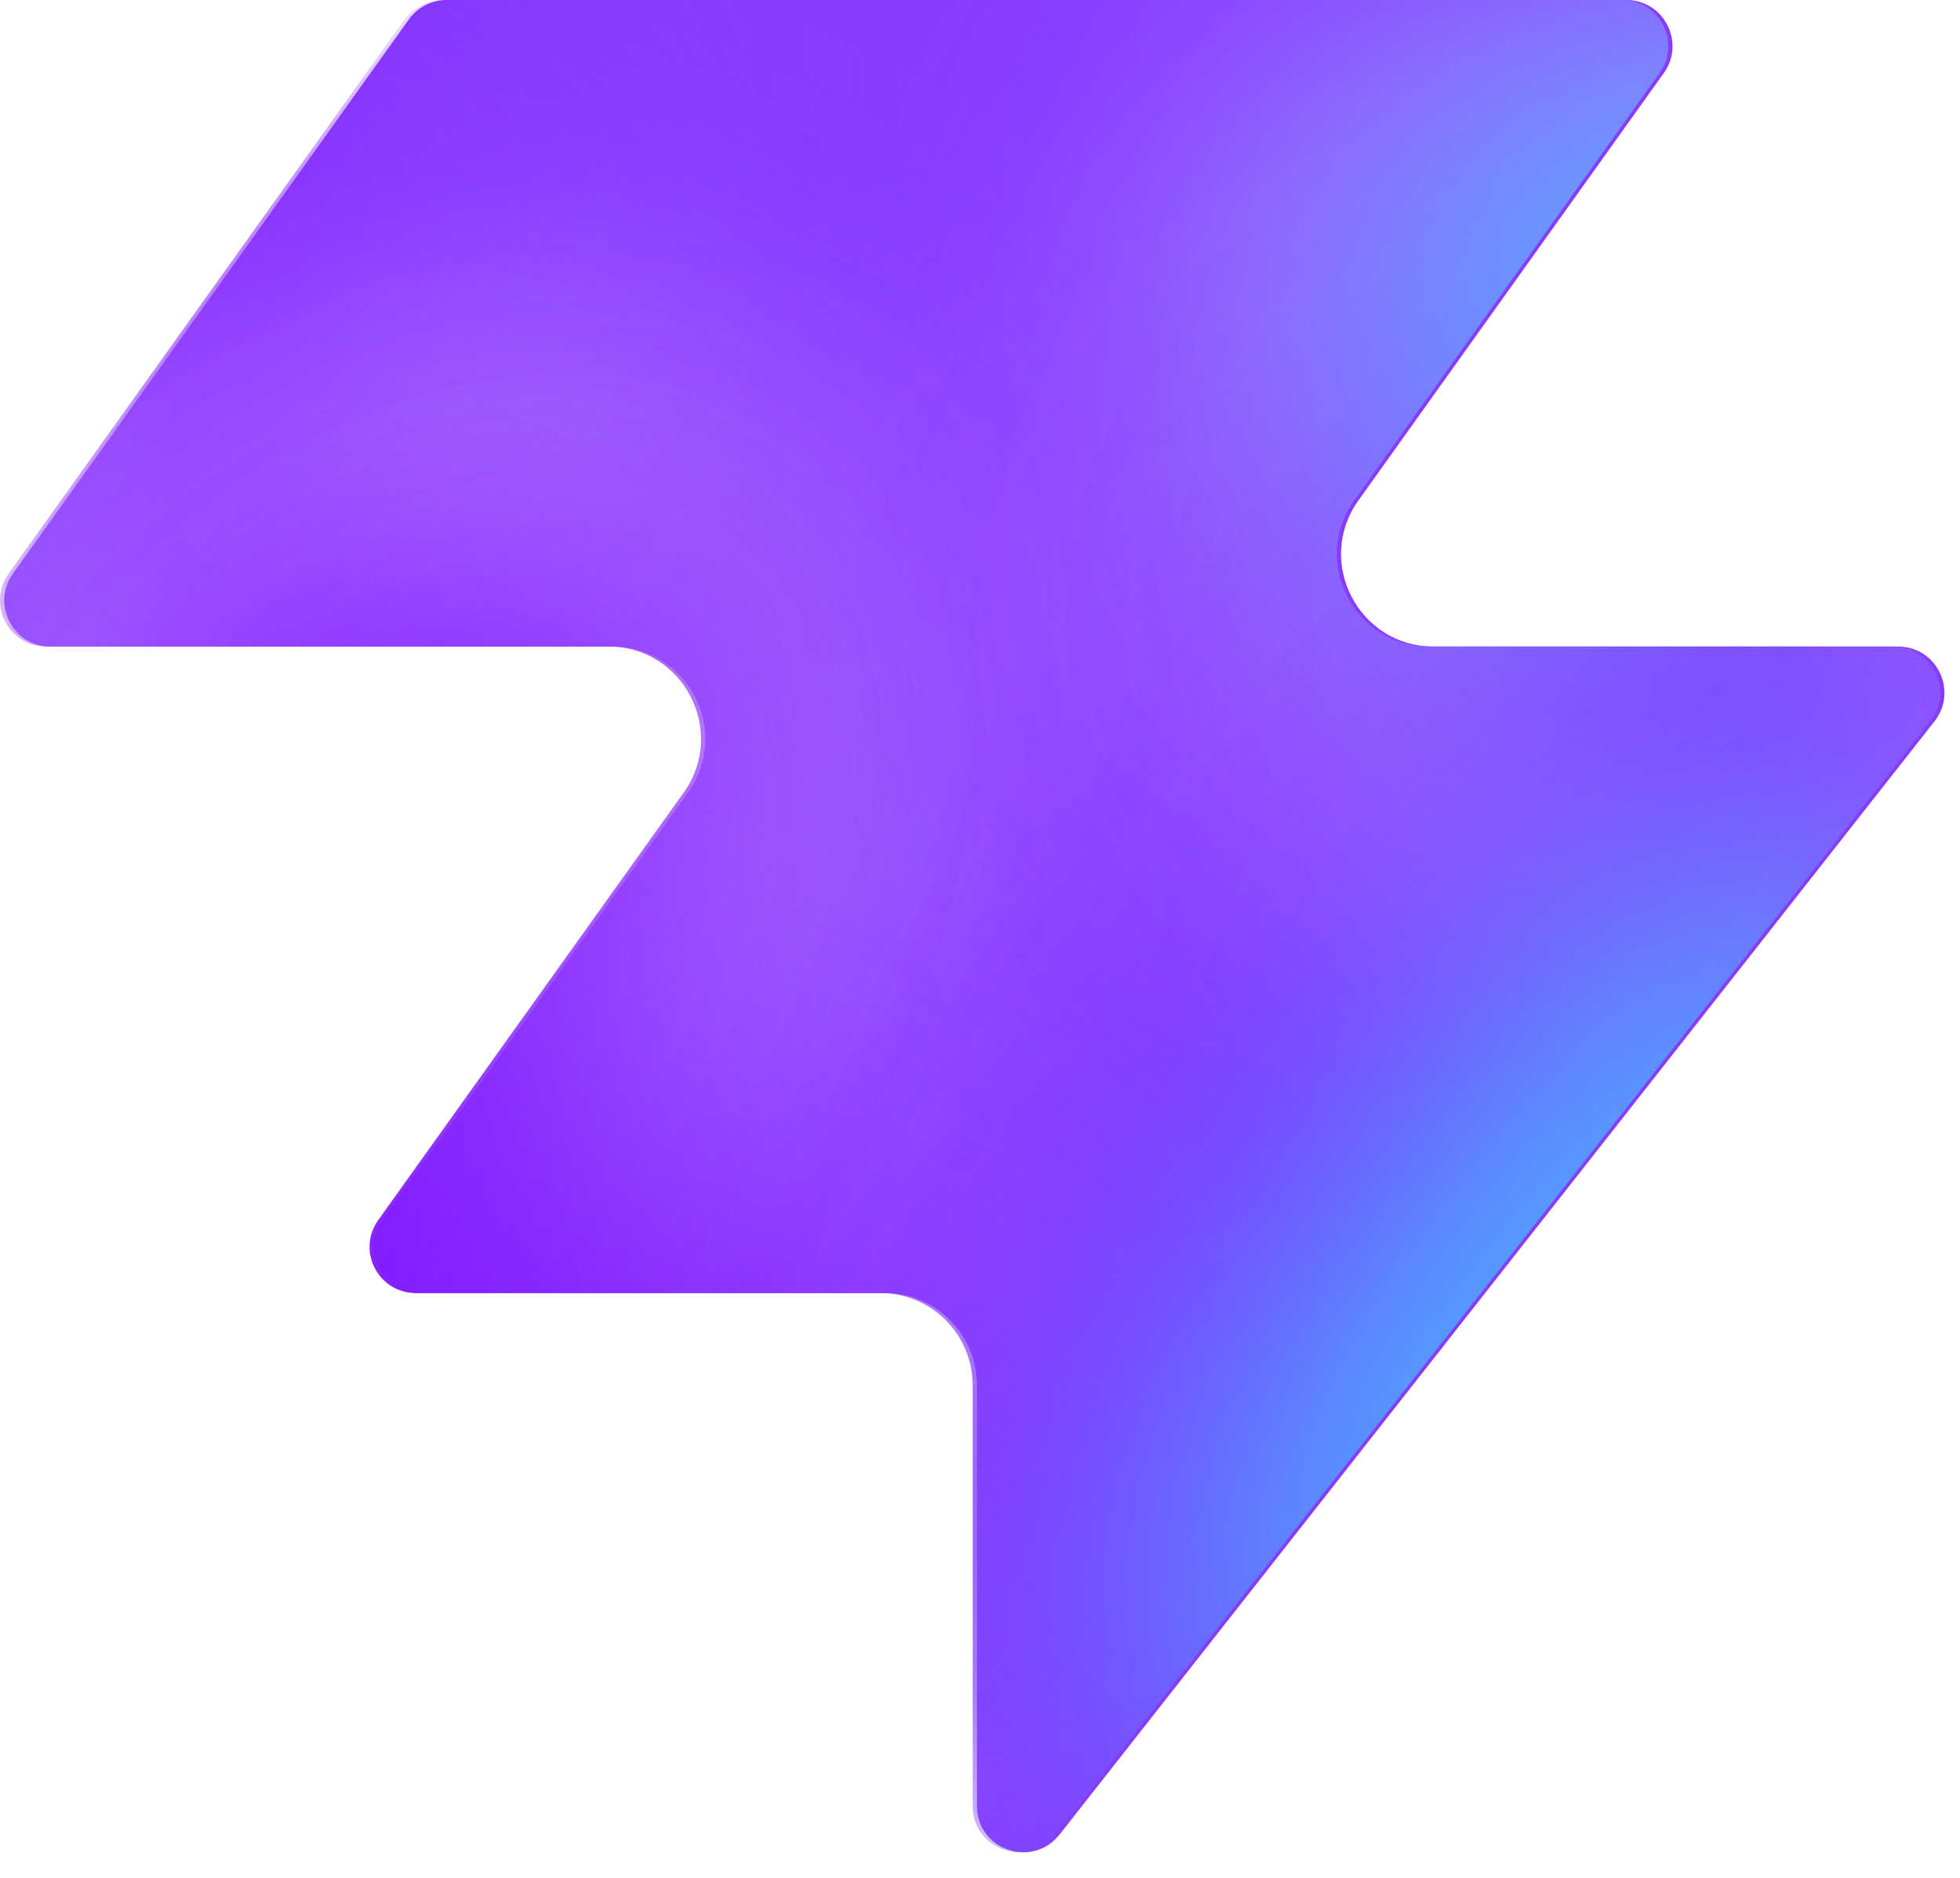
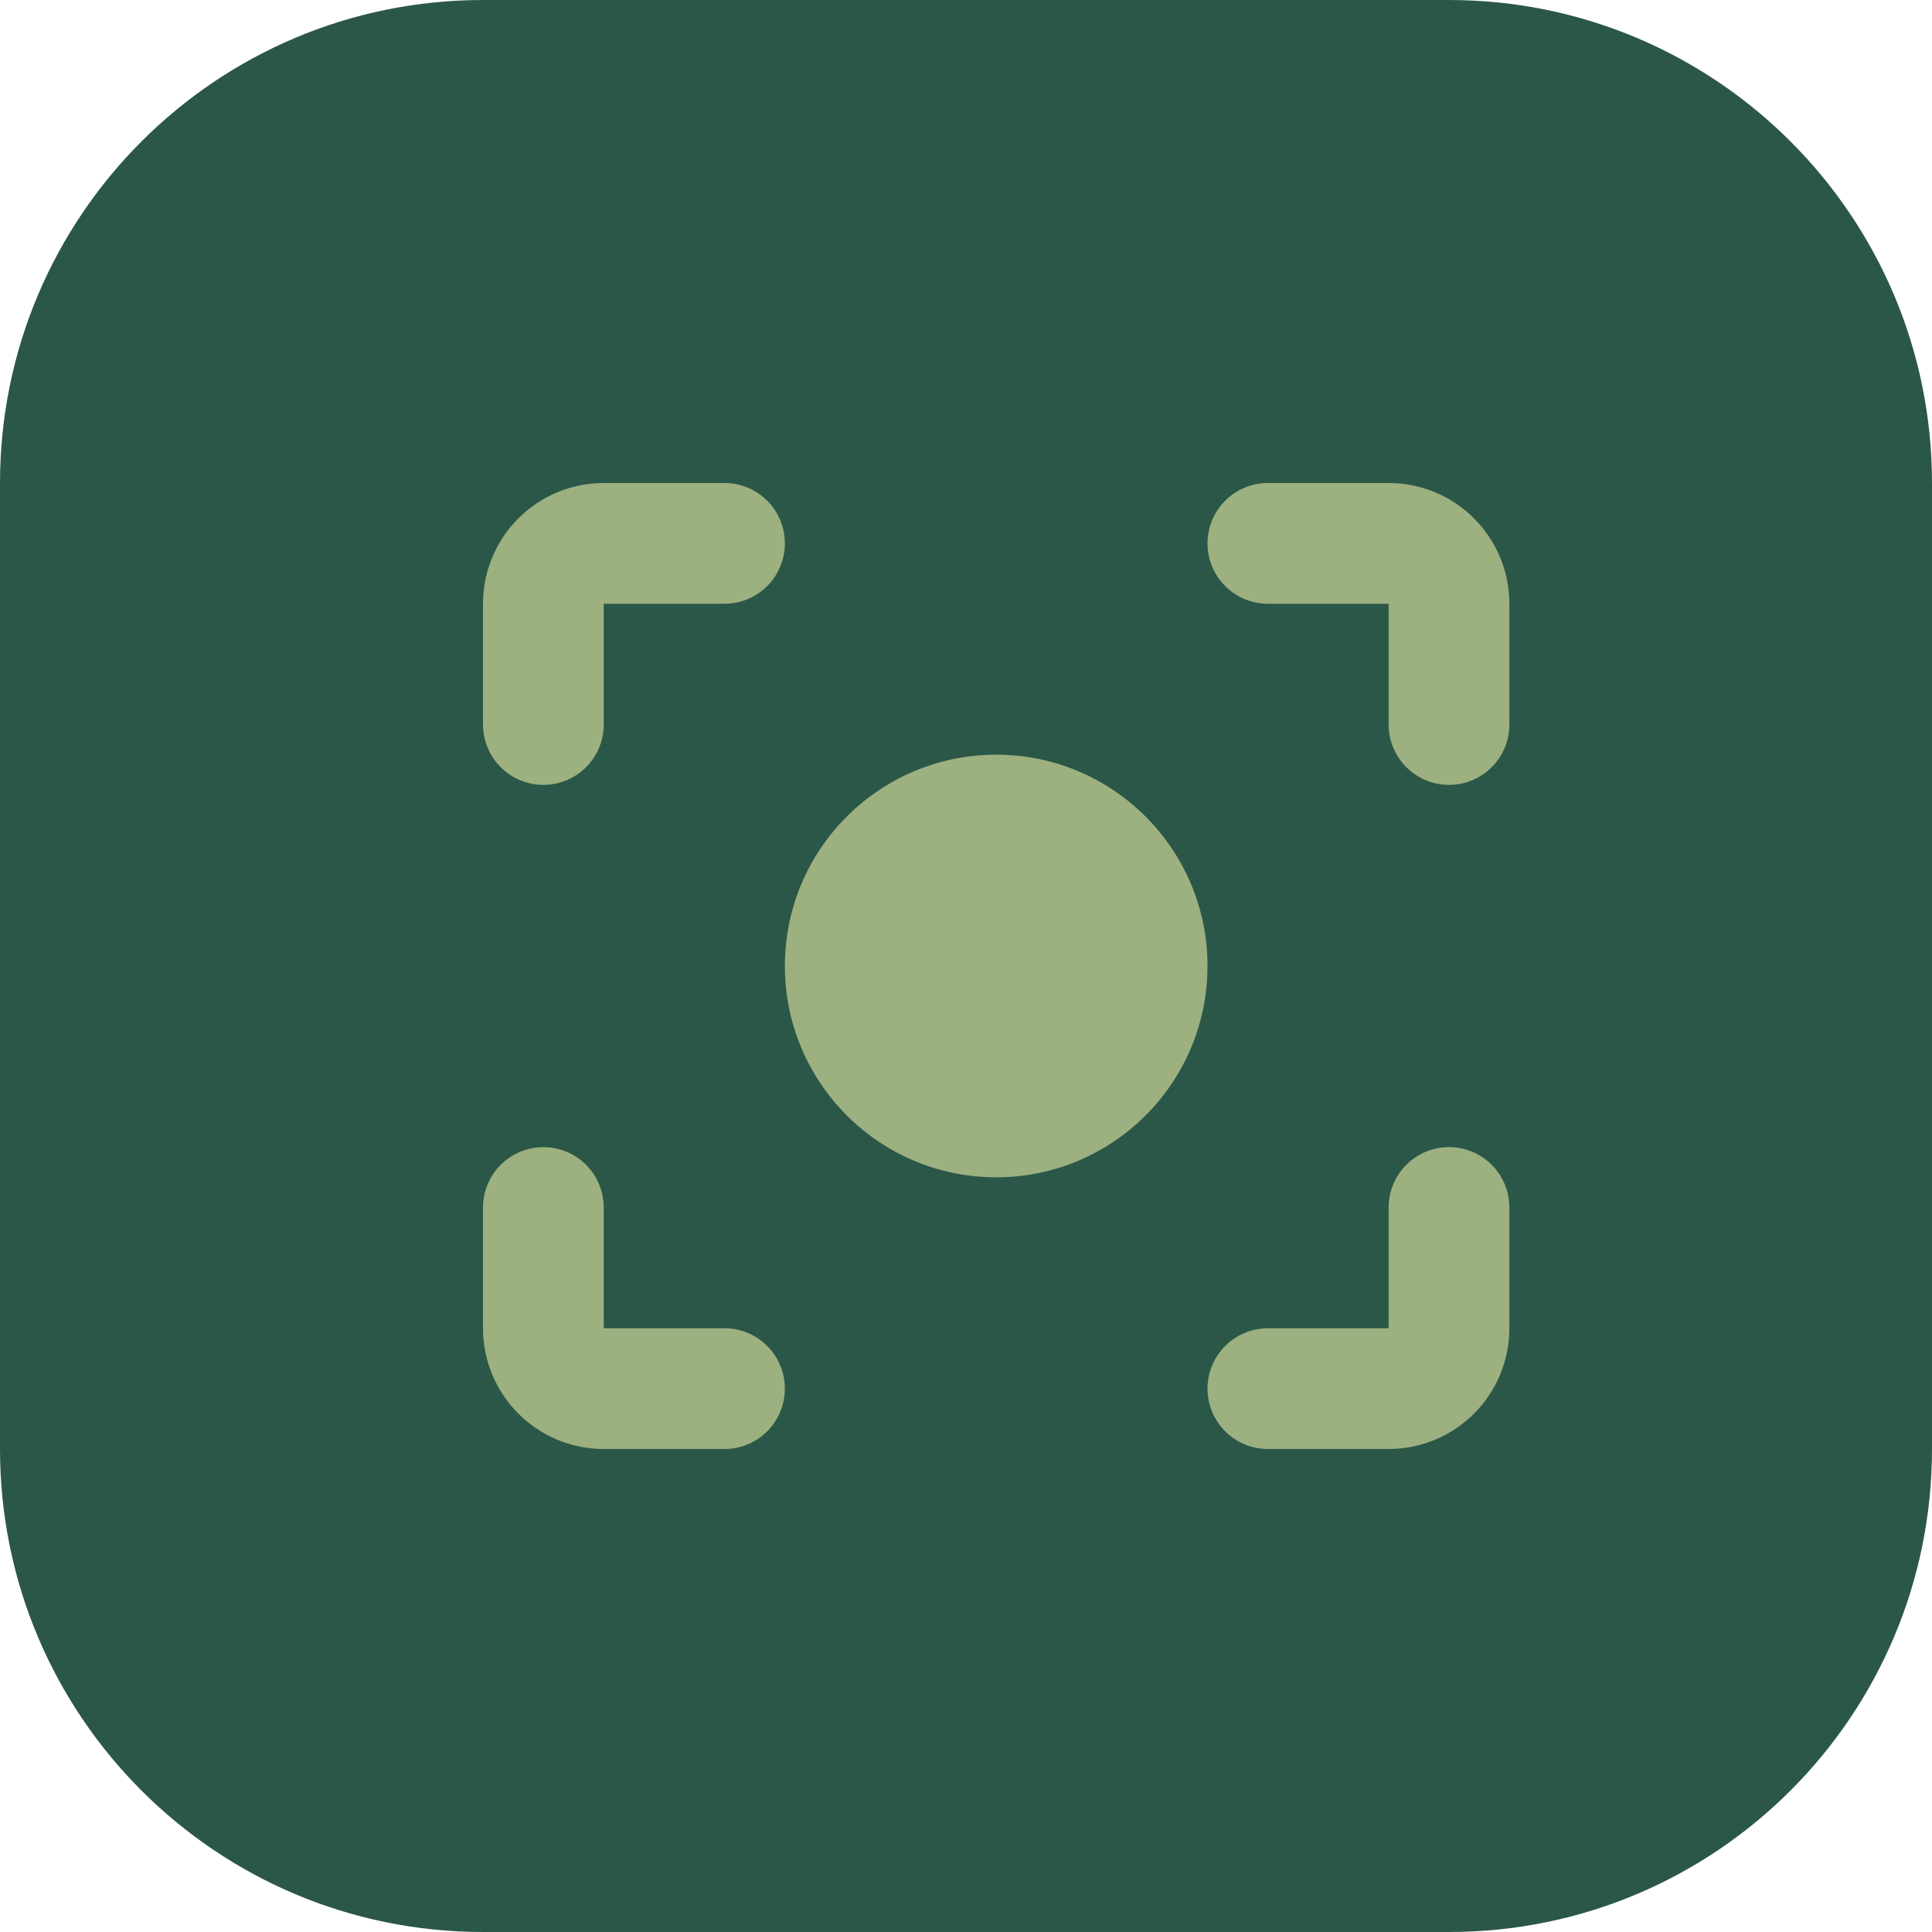
- <svg xmlns="http://www.w3.org/2000/svg" width="48" height="46" fill="none" viewBox="0 0 48 46">
-   <path fill="#863bff" d="M25.946 44.938c-.664.845-2.021.375-2.021-.698V33.937a2.26 2.26 0 0 0-2.262-2.262H10.287c-.92 0-1.456-1.04-.92-1.788l7.48-10.471c1.07-1.497 0-3.578-1.842-3.578H1.237c-.92 0-1.456-1.04-.92-1.788L10.013.474c.214-.297.556-.474.92-.474h28.894c.92 0 1.456 1.04.92 1.788l-7.48 10.471c-1.07 1.498 0 3.579 1.842 3.579h11.377c.943 0 1.473 1.088.89 1.83L25.947 44.94z" style="fill:#863bff;fill:color(display-p3 .525 .23 1);fill-opacity:1" />
-   <mask id="a" width="48" height="46" x="0" y="0" maskUnits="userSpaceOnUse" style="mask-type:alpha">
-     <path fill="#000" d="M25.842 44.938c-.664.844-2.021.375-2.021-.698V33.937a2.26 2.26 0 0 0-2.262-2.262H10.183c-.92 0-1.456-1.04-.92-1.788l7.48-10.471c1.07-1.498 0-3.579-1.842-3.579H1.133c-.92 0-1.456-1.04-.92-1.787L9.91.473c.214-.297.556-.474.92-.474h28.894c.92 0 1.456 1.04.92 1.788l-7.48 10.471c-1.07 1.498 0 3.578 1.842 3.578h11.377c.943 0 1.473 1.088.89 1.832L25.843 44.94z" style="fill:#000;fill-opacity:1" />
-   </mask>
-   <g mask="url(#a)">
-     <g filter="url(#b)">
-       <ellipse cx="5.508" cy="14.704" fill="#ede6ff" rx="5.508" ry="14.704" style="fill:#ede6ff;fill:color(display-p3 .927 .903 1);fill-opacity:1" transform="matrix(.00324 1 1 -.00324 -4.47 31.516)" />
-     </g>
-     <g filter="url(#c)">
-       <ellipse cx="10.399" cy="29.851" fill="#ede6ff" rx="10.399" ry="29.851" style="fill:#ede6ff;fill:color(display-p3 .927 .903 1);fill-opacity:1" transform="matrix(.00324 1 1 -.00324 -39.328 7.883)" />
-     </g>
-     <g filter="url(#d)">
-       <ellipse cx="5.508" cy="30.487" fill="#7e14ff" rx="5.508" ry="30.487" style="fill:#7e14ff;fill:color(display-p3 .492 .077 1);fill-opacity:1" transform="rotate(89.814 -25.913 -14.639)scale(1 -1)" />
-     </g>
-     <g filter="url(#e)">
-       <ellipse cx="5.508" cy="30.599" fill="#7e14ff" rx="5.508" ry="30.599" style="fill:#7e14ff;fill:color(display-p3 .492 .077 1);fill-opacity:1" transform="rotate(89.814 -32.644 -3.334)scale(1 -1)" />
-     </g>
-     <g filter="url(#f)">
-       <ellipse cx="5.508" cy="30.599" fill="#7e14ff" rx="5.508" ry="30.599" style="fill:#7e14ff;fill:color(display-p3 .492 .077 1);fill-opacity:1" transform="matrix(.00324 1 1 -.00324 -34.34 30.47)" />
-     </g>
-     <g filter="url(#g)">
-       <ellipse cx="14.072" cy="22.078" fill="#ede6ff" rx="14.072" ry="22.078" style="fill:#ede6ff;fill:color(display-p3 .927 .903 1);fill-opacity:1" transform="rotate(93.35 24.506 48.493)scale(-1 1)" />
-     </g>
-     <g filter="url(#h)">
-       <ellipse cx="3.47" cy="21.501" fill="#7e14ff" rx="3.47" ry="21.501" style="fill:#7e14ff;fill:color(display-p3 .492 .077 1);fill-opacity:1" transform="rotate(89.009 28.708 47.59)scale(-1 1)" />
-     </g>
-     <g filter="url(#i)">
-       <ellipse cx="3.47" cy="21.501" fill="#7e14ff" rx="3.47" ry="21.501" style="fill:#7e14ff;fill:color(display-p3 .492 .077 1);fill-opacity:1" transform="rotate(89.009 28.708 47.59)scale(-1 1)" />
-     </g>
-     <g filter="url(#j)">
-       <ellipse cx=".387" cy="8.972" fill="#7e14ff" rx="4.407" ry="29.108" style="fill:#7e14ff;fill:color(display-p3 .492 .077 1);fill-opacity:1" transform="rotate(39.51 .387 8.972)" />
-     </g>
-     <g filter="url(#k)">
-       <ellipse cx="47.523" cy="-6.092" fill="#7e14ff" rx="4.407" ry="29.108" style="fill:#7e14ff;fill:color(display-p3 .492 .077 1);fill-opacity:1" transform="rotate(37.892 47.523 -6.092)" />
-     </g>
-     <g filter="url(#l)">
-       <ellipse cx="41.412" cy="6.333" fill="#47bfff" rx="5.971" ry="9.665" style="fill:#47bfff;fill:color(display-p3 .28 .748 1);fill-opacity:1" transform="rotate(37.892 41.412 6.333)" />
-     </g>
-     <g filter="url(#m)">
-       <ellipse cx="-1.879" cy="38.332" fill="#7e14ff" rx="4.407" ry="29.108" style="fill:#7e14ff;fill:color(display-p3 .492 .077 1);fill-opacity:1" transform="rotate(37.892 -1.88 38.332)" />
-     </g>
-     <g filter="url(#n)">
-       <ellipse cx="-1.879" cy="38.332" fill="#7e14ff" rx="4.407" ry="29.108" style="fill:#7e14ff;fill:color(display-p3 .492 .077 1);fill-opacity:1" transform="rotate(37.892 -1.88 38.332)" />
-     </g>
-     <g filter="url(#o)">
-       <ellipse cx="35.651" cy="29.907" fill="#7e14ff" rx="4.407" ry="29.108" style="fill:#7e14ff;fill:color(display-p3 .492 .077 1);fill-opacity:1" transform="rotate(37.892 35.651 29.907)" />
-     </g>
-     <g filter="url(#p)">
-       <ellipse cx="38.418" cy="32.4" fill="#47bfff" rx="5.971" ry="15.297" style="fill:#47bfff;fill:color(display-p3 .28 .748 1);fill-opacity:1" transform="rotate(37.892 38.418 32.4)" />
-     </g>
-   </g>
-   <defs>
-     <filter id="b" width="60.045" height="41.654" x="-19.77" y="16.149" color-interpolation-filters="sRGB" filterUnits="userSpaceOnUse">
-       <feFlood flood-opacity="0" result="BackgroundImageFix" />
-       <feBlend in="SourceGraphic" in2="BackgroundImageFix" result="shape" />
-       <feGaussianBlur result="effect1_foregroundBlur_2002_17158" stdDeviation="7.659" />
-     </filter>
-     <filter id="c" width="90.34" height="51.437" x="-54.613" y="-7.533" color-interpolation-filters="sRGB" filterUnits="userSpaceOnUse">
-       <feFlood flood-opacity="0" result="BackgroundImageFix" />
-       <feBlend in="SourceGraphic" in2="BackgroundImageFix" result="shape" />
-       <feGaussianBlur result="effect1_foregroundBlur_2002_17158" stdDeviation="7.659" />
-     </filter>
-     <filter id="d" width="79.355" height="29.4" x="-49.64" y="2.03" color-interpolation-filters="sRGB" filterUnits="userSpaceOnUse">
-       <feFlood flood-opacity="0" result="BackgroundImageFix" />
-       <feBlend in="SourceGraphic" in2="BackgroundImageFix" result="shape" />
-       <feGaussianBlur result="effect1_foregroundBlur_2002_17158" stdDeviation="4.596" />
-     </filter>
-     <filter id="e" width="79.579" height="29.4" x="-45.045" y="20.029" color-interpolation-filters="sRGB" filterUnits="userSpaceOnUse">
-       <feFlood flood-opacity="0" result="BackgroundImageFix" />
-       <feBlend in="SourceGraphic" in2="BackgroundImageFix" result="shape" />
-       <feGaussianBlur result="effect1_foregroundBlur_2002_17158" stdDeviation="4.596" />
-     </filter>
-     <filter id="f" width="79.579" height="29.4" x="-43.513" y="21.178" color-interpolation-filters="sRGB" filterUnits="userSpaceOnUse">
-       <feFlood flood-opacity="0" result="BackgroundImageFix" />
-       <feBlend in="SourceGraphic" in2="BackgroundImageFix" result="shape" />
-       <feGaussianBlur result="effect1_foregroundBlur_2002_17158" stdDeviation="4.596" />
-     </filter>
-     <filter id="g" width="74.749" height="58.852" x="15.756" y="-17.901" color-interpolation-filters="sRGB" filterUnits="userSpaceOnUse">
-       <feFlood flood-opacity="0" result="BackgroundImageFix" />
-       <feBlend in="SourceGraphic" in2="BackgroundImageFix" result="shape" />
-       <feGaussianBlur result="effect1_foregroundBlur_2002_17158" stdDeviation="7.659" />
-     </filter>
-     <filter id="h" width="61.377" height="25.362" x="23.548" y="2.284" color-interpolation-filters="sRGB" filterUnits="userSpaceOnUse">
-       <feFlood flood-opacity="0" result="BackgroundImageFix" />
-       <feBlend in="SourceGraphic" in2="BackgroundImageFix" result="shape" />
-       <feGaussianBlur result="effect1_foregroundBlur_2002_17158" stdDeviation="4.596" />
-     </filter>
-     <filter id="i" width="61.377" height="25.362" x="23.548" y="2.284" color-interpolation-filters="sRGB" filterUnits="userSpaceOnUse">
-       <feFlood flood-opacity="0" result="BackgroundImageFix" />
-       <feBlend in="SourceGraphic" in2="BackgroundImageFix" result="shape" />
-       <feGaussianBlur result="effect1_foregroundBlur_2002_17158" stdDeviation="4.596" />
-     </filter>
-     <filter id="j" width="56.045" height="63.649" x="-27.636" y="-22.853" color-interpolation-filters="sRGB" filterUnits="userSpaceOnUse">
-       <feFlood flood-opacity="0" result="BackgroundImageFix" />
-       <feBlend in="SourceGraphic" in2="BackgroundImageFix" result="shape" />
-       <feGaussianBlur result="effect1_foregroundBlur_2002_17158" stdDeviation="4.596" />
-     </filter>
-     <filter id="k" width="54.814" height="64.646" x="20.116" y="-38.415" color-interpolation-filters="sRGB" filterUnits="userSpaceOnUse">
-       <feFlood flood-opacity="0" result="BackgroundImageFix" />
-       <feBlend in="SourceGraphic" in2="BackgroundImageFix" result="shape" />
-       <feGaussianBlur result="effect1_foregroundBlur_2002_17158" stdDeviation="4.596" />
-     </filter>
-     <filter id="l" width="33.541" height="35.313" x="24.641" y="-11.323" color-interpolation-filters="sRGB" filterUnits="userSpaceOnUse">
-       <feFlood flood-opacity="0" result="BackgroundImageFix" />
-       <feBlend in="SourceGraphic" in2="BackgroundImageFix" result="shape" />
-       <feGaussianBlur result="effect1_foregroundBlur_2002_17158" stdDeviation="4.596" />
-     </filter>
-     <filter id="m" width="54.814" height="64.646" x="-29.286" y="6.009" color-interpolation-filters="sRGB" filterUnits="userSpaceOnUse">
-       <feFlood flood-opacity="0" result="BackgroundImageFix" />
-       <feBlend in="SourceGraphic" in2="BackgroundImageFix" result="shape" />
-       <feGaussianBlur result="effect1_foregroundBlur_2002_17158" stdDeviation="4.596" />
-     </filter>
-     <filter id="n" width="54.814" height="64.646" x="-29.286" y="6.009" color-interpolation-filters="sRGB" filterUnits="userSpaceOnUse">
-       <feFlood flood-opacity="0" result="BackgroundImageFix" />
-       <feBlend in="SourceGraphic" in2="BackgroundImageFix" result="shape" />
-       <feGaussianBlur result="effect1_foregroundBlur_2002_17158" stdDeviation="4.596" />
-     </filter>
-     <filter id="o" width="54.814" height="64.646" x="8.244" y="-2.416" color-interpolation-filters="sRGB" filterUnits="userSpaceOnUse">
-       <feFlood flood-opacity="0" result="BackgroundImageFix" />
-       <feBlend in="SourceGraphic" in2="BackgroundImageFix" result="shape" />
-       <feGaussianBlur result="effect1_foregroundBlur_2002_17158" stdDeviation="4.596" />
-     </filter>
-     <filter id="p" width="39.409" height="43.623" x="18.713" y="10.588" color-interpolation-filters="sRGB" filterUnits="userSpaceOnUse">
-       <feFlood flood-opacity="0" result="BackgroundImageFix" />
-       <feBlend in="SourceGraphic" in2="BackgroundImageFix" result="shape" />
-       <feGaussianBlur result="effect1_foregroundBlur_2002_17158" stdDeviation="4.596" />
-     </filter>
-   </defs>
+ <svg xmlns="http://www.w3.org/2000/svg" viewBox="0 0 32 32">
+   <rect width="32" height="32" rx="8" fill="#2b5748" />
+   <path d="M9 12v-2a1 1 0 0 1 1-1h2M21 9h2a1 1 0 0 1 1 1v2M24 20v2a1 1 0 0 1-1 1h-2M12 23h-2a1 1 0 0 1-1-1v-2" stroke="#9cb080" stroke-width="2" stroke-linecap="round" fill="none" />
+   <circle cx="16.5" cy="16" r="3.5" fill="#9cb080" />
</svg>
